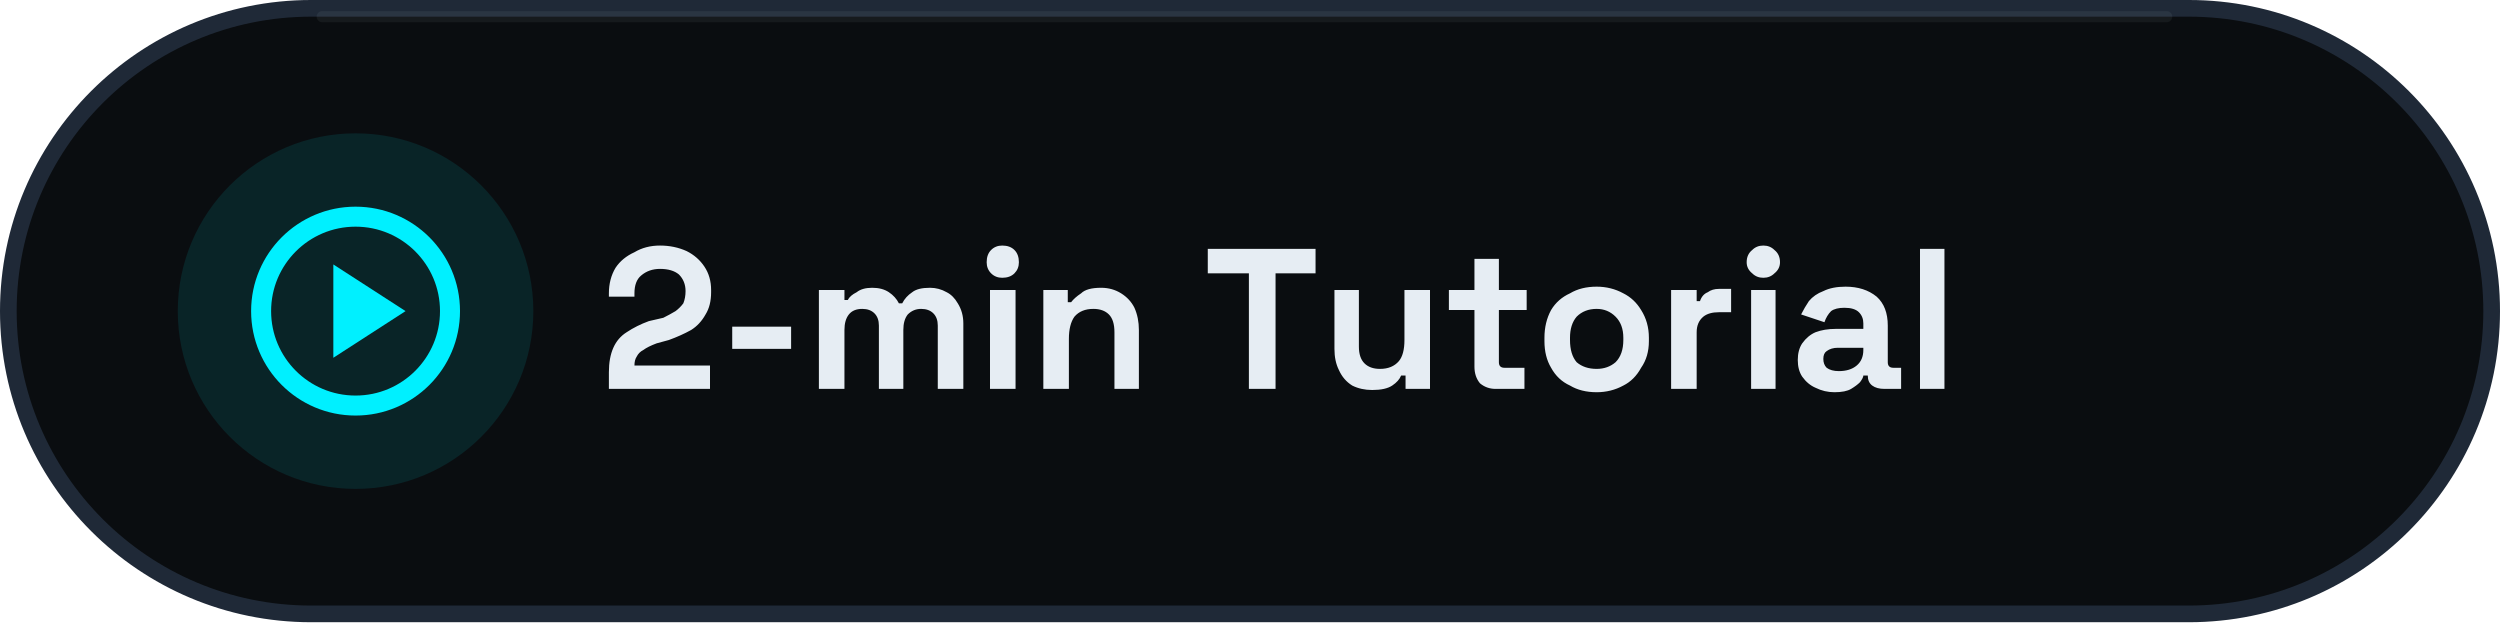
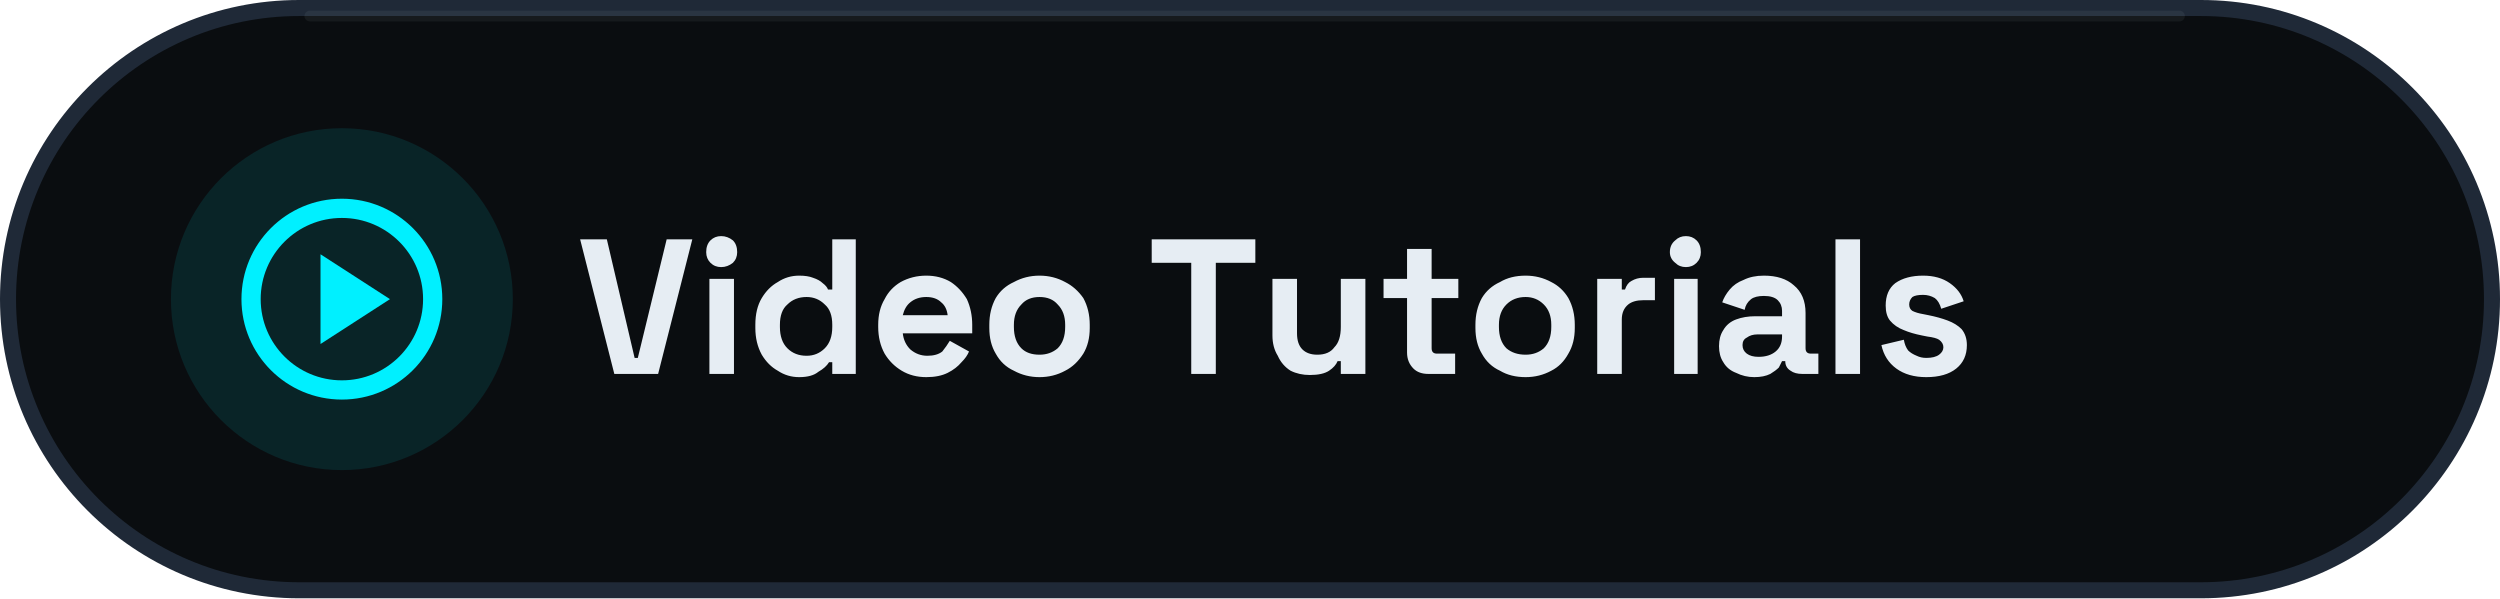
- <svg xmlns="http://www.w3.org/2000/svg" width="225" height="56" viewBox="0 0 225 56" role="img" aria-label="2-min Tutorial">
-   <rect x=".75" y=".75" width="223.5" height="54.5" rx="27.25" fill="#0a0d10" stroke="#1f2937" stroke-width="1.5" />
-   <path d="M29 1.5h166" stroke="#e6edf3" stroke-opacity=".06" stroke-width="1" stroke-linecap="round" />
+ <svg xmlns="http://www.w3.org/2000/svg" width="234" height="56" viewBox="0 0 234 56" role="img" aria-label="Video Tutorials">
+   <rect x=".75" y=".75" width="232.5" height="54.5" rx="27.25" fill="#0a0d10" stroke="#1f2937" stroke-width="1.5" />
+   <path d="M29 1.5h175" stroke="#e6edf3" stroke-opacity=".06" stroke-width="1" stroke-linecap="round" />
  <circle cx="32" cy="28" r="16" fill="#00f0ff" fill-opacity=".10" />
  <g transform="translate(22 18)" fill="none" stroke="#00f0ff" stroke-width="1.8" stroke-linecap="round" stroke-linejoin="round">
    <circle cx="10" cy="10" r="8.5" />
    <path d="m8 5.8 6.5 4.2L8 14.2z" fill="#00f0ff" stroke="none" />
  </g>
-   <path d="M54.8 35.0V33.5Q54.8 32.2 55.2 31.3Q55.6 30.4 56.4 29.9Q57.3 29.3 58.4 28.9L59.7 28.6Q60.3 28.3 60.8 28.0Q61.2 27.7 61.5 27.3Q61.7 26.8 61.7 26.2V26.2Q61.7 25.3 61.1 24.7Q60.5 24.2 59.4 24.2Q58.4 24.2 57.7 24.8Q57.1 25.3 57.1 26.4V26.7H54.8V26.4Q54.8 25.1 55.4 24.1Q56.0 23.2 57.1 22.7Q58.1 22.1 59.4 22.1Q60.7 22.1 61.8 22.6Q62.8 23.1 63.4 24.0Q64.0 24.9 64.0 26.1V26.3Q64.0 27.5 63.5 28.3Q63.0 29.2 62.2 29.7Q61.3 30.2 60.2 30.6L59.1 30.9Q58.3 31.2 57.9 31.5Q57.5 31.7 57.3 32.1Q57.1 32.4 57.1 32.9V32.9H63.9V35.0ZM65.9 31.4V29.4H71.2V31.4ZM73.7 35.0V26.1H76.0V27.0H76.3Q76.5 26.6 77.1 26.3Q77.6 25.9 78.5 25.9Q79.4 25.9 80.0 26.3Q80.6 26.7 80.9 27.3H81.2Q81.5 26.7 82.1 26.3Q82.6 25.9 83.7 25.9Q84.5 25.9 85.2 26.3Q85.8 26.6 86.2 27.3Q86.7 28.1 86.7 29.1V35.0H84.4V29.3Q84.4 28.6 84.0 28.2Q83.6 27.8 82.9 27.8Q82.2 27.8 81.7 28.3Q81.3 28.8 81.3 29.7V35.0H79.1V29.3Q79.1 28.6 78.7 28.2Q78.3 27.8 77.6 27.8Q76.8 27.8 76.4 28.3Q76.0 28.8 76.0 29.7V35.0ZM89.1 35.0V26.1H91.4V35.0ZM90.2 25.0Q89.6 25.0 89.2 24.6Q88.8 24.2 88.8 23.6Q88.8 22.9 89.2 22.5Q89.6 22.1 90.2 22.1Q90.9 22.1 91.3 22.5Q91.7 22.9 91.7 23.6Q91.7 24.2 91.3 24.6Q90.9 25.0 90.2 25.0ZM93.9 35.0V26.1H96.1V27.2H96.4Q96.7 26.8 97.3 26.4Q97.8 25.9 99.1 25.9Q100.1 25.9 100.9 26.4Q101.7 26.9 102.1 27.7Q102.5 28.6 102.5 29.7V35.0H100.3V29.9Q100.3 28.8 99.8 28.3Q99.3 27.8 98.4 27.8Q97.3 27.8 96.7 28.5Q96.2 29.2 96.2 30.5V35.0ZM112.4 35.0V24.6H108.7V22.4H118.4V24.6H114.8V35.0ZM123.5 35.1Q122.5 35.1 121.7 34.7Q120.9 34.2 120.5 33.3Q120.1 32.5 120.1 31.4V26.1H122.3V31.2Q122.3 32.2 122.8 32.7Q123.3 33.2 124.2 33.2Q125.3 33.2 125.9 32.5Q126.4 31.9 126.4 30.6V26.1H128.7V35.0H126.5V33.8H126.1Q125.9 34.3 125.3 34.7Q124.7 35.1 123.5 35.1ZM134.6 35.0Q133.8 35.0 133.2 34.5Q132.7 33.9 132.7 33.0V27.9H130.4V26.1H132.7V23.3H134.9V26.1H137.4V27.9H134.9V32.6Q134.9 33.1 135.4 33.1H137.2V35.0ZM143.7 35.3Q142.3 35.3 141.3 34.7Q140.2 34.2 139.6 33.1Q139.0 32.1 139.0 30.7V30.4Q139.0 29.0 139.6 27.9Q140.2 26.9 141.3 26.4Q142.3 25.8 143.7 25.8Q145.0 25.8 146.1 26.4Q147.1 26.9 147.7 27.9Q148.4 29.0 148.4 30.4V30.7Q148.4 32.1 147.7 33.1Q147.1 34.2 146.1 34.7Q145.0 35.3 143.7 35.3ZM143.7 33.2Q144.7 33.2 145.4 32.6Q146.1 31.9 146.1 30.6V30.4Q146.1 29.2 145.4 28.5Q144.7 27.8 143.7 27.8Q142.6 27.8 141.9 28.5Q141.3 29.2 141.3 30.4V30.6Q141.3 31.9 141.9 32.6Q142.6 33.2 143.7 33.2ZM150.4 35.0V26.1H152.7V27.1H153.0Q153.2 26.5 153.7 26.3Q154.1 26.0 154.7 26.0H155.8V28.1H154.7Q153.8 28.1 153.3 28.5Q152.7 29.0 152.7 29.9V35.0ZM157.6 35.0V26.1H159.8V35.0ZM158.7 25.0Q158.1 25.0 157.7 24.6Q157.2 24.2 157.2 23.6Q157.2 22.9 157.7 22.5Q158.1 22.1 158.7 22.1Q159.3 22.1 159.7 22.5Q160.2 22.9 160.2 23.6Q160.2 24.2 159.7 24.6Q159.3 25.0 158.7 25.0ZM165.1 35.3Q164.2 35.3 163.4 34.9Q162.7 34.6 162.2 33.9Q161.8 33.3 161.8 32.4Q161.8 31.5 162.2 30.9Q162.7 30.2 163.4 29.9Q164.2 29.6 165.2 29.6H167.7V29.1Q167.7 28.5 167.3 28.1Q166.9 27.7 166.0 27.7Q165.2 27.7 164.8 28.0Q164.4 28.4 164.2 29.0L162.1 28.3Q162.4 27.7 162.8 27.1Q163.3 26.5 164.1 26.2Q164.9 25.8 166.1 25.8Q167.8 25.8 168.9 26.7Q169.9 27.6 169.9 29.3V32.6Q169.9 33.1 170.4 33.1H171.1V35.0H169.6Q168.9 35.0 168.5 34.7Q168.1 34.4 168.1 33.8V33.8H167.7Q167.7 34.0 167.4 34.4Q167.1 34.7 166.6 35.0Q166.1 35.3 165.1 35.3ZM165.5 33.4Q166.5 33.4 167.1 32.9Q167.7 32.4 167.7 31.5V31.3H165.4Q164.8 31.3 164.4 31.6Q164.1 31.8 164.1 32.3Q164.1 32.8 164.4 33.1Q164.8 33.4 165.5 33.4ZM172.8 35.0V22.4H175.0V35.0Z" fill="#e6edf3" />
+   <path d="M57.5 35.0 54.3 22.4H56.8L59.4 33.5H59.7L62.4 22.4H64.8L61.6 35.0ZM66.4 35.0V26.1H68.7V35.0ZM67.5 25.0Q66.9 25.0 66.5 24.6Q66.1 24.2 66.1 23.6Q66.1 22.9 66.5 22.5Q66.9 22.1 67.5 22.1Q68.1 22.1 68.6 22.5Q69.0 22.9 69.0 23.6Q69.0 24.2 68.6 24.6Q68.1 25.0 67.5 25.0ZM74.8 35.3Q73.7 35.3 72.8 34.7Q71.9 34.2 71.3 33.2Q70.7 32.1 70.7 30.7V30.4Q70.7 28.9 71.3 27.9Q71.9 26.9 72.8 26.4Q73.7 25.8 74.8 25.8Q75.6 25.8 76.1 26.0Q76.7 26.2 77.0 26.5Q77.4 26.8 77.5 27.1H77.9V22.4H80.1V35.0H77.9V33.9H77.6Q77.3 34.4 76.6 34.8Q76.0 35.3 74.8 35.3ZM75.5 33.3Q76.5 33.3 77.2 32.6Q77.9 31.9 77.9 30.6V30.4Q77.9 29.1 77.2 28.5Q76.5 27.8 75.5 27.8Q74.4 27.8 73.7 28.5Q73.0 29.1 73.0 30.4V30.6Q73.0 31.9 73.7 32.6Q74.4 33.3 75.5 33.3ZM86.7 35.3Q85.4 35.3 84.4 34.7Q83.4 34.1 82.8 33.1Q82.2 32.0 82.2 30.6V30.4Q82.2 29.0 82.8 28.0Q83.3 27.0 84.3 26.4Q85.4 25.8 86.7 25.8Q88.0 25.8 89.0 26.4Q89.9 27.0 90.5 28.0Q91.0 29.1 91.0 30.4V31.2H84.5Q84.6 32.1 85.2 32.7Q85.9 33.3 86.8 33.3Q87.7 33.3 88.2 32.9Q88.6 32.4 88.9 31.9L90.7 32.9Q90.5 33.4 90.0 33.9Q89.5 34.5 88.7 34.9Q87.9 35.3 86.7 35.3ZM84.5 29.5H88.7Q88.6 28.7 88.1 28.3Q87.6 27.8 86.7 27.8Q85.8 27.8 85.2 28.3Q84.7 28.7 84.5 29.5ZM97.3 35.3Q96.0 35.3 94.9 34.7Q93.8 34.2 93.2 33.1Q92.6 32.1 92.6 30.7V30.4Q92.6 29.0 93.2 27.9Q93.8 26.9 94.9 26.4Q96.0 25.8 97.3 25.8Q98.6 25.8 99.7 26.4Q100.7 26.9 101.4 27.9Q102.0 29.0 102.0 30.4V30.7Q102.0 32.1 101.4 33.1Q100.7 34.2 99.7 34.7Q98.6 35.3 97.3 35.3ZM97.3 33.2Q98.3 33.2 99.0 32.6Q99.7 31.9 99.7 30.6V30.4Q99.7 29.2 99.0 28.5Q98.4 27.8 97.3 27.8Q96.2 27.8 95.6 28.5Q94.9 29.2 94.9 30.4V30.6Q94.9 31.9 95.6 32.6Q96.2 33.2 97.3 33.2ZM111.5 35.0V24.6H107.8V22.4H117.5V24.6H113.8V35.0ZM122.6 35.1Q121.6 35.1 120.8 34.7Q120.0 34.2 119.6 33.3Q119.1 32.5 119.1 31.4V26.1H121.4V31.2Q121.4 32.2 121.9 32.7Q122.4 33.2 123.3 33.2Q124.4 33.2 124.9 32.5Q125.5 31.9 125.5 30.6V26.1H127.8V35.0H125.5V33.8H125.2Q125.0 34.3 124.4 34.7Q123.8 35.1 122.6 35.1ZM133.7 35.0Q132.8 35.0 132.3 34.5Q131.7 33.9 131.7 33.0V27.9H129.5V26.1H131.7V23.3H134.0V26.1H136.5V27.9H134.0V32.6Q134.0 33.1 134.5 33.1H136.2V35.0ZM142.8 35.3Q141.4 35.3 140.4 34.7Q139.3 34.2 138.7 33.1Q138.1 32.1 138.1 30.7V30.4Q138.1 29.0 138.7 27.9Q139.3 26.9 140.4 26.4Q141.4 25.8 142.8 25.8Q144.1 25.8 145.2 26.4Q146.2 26.9 146.8 27.9Q147.4 29.0 147.4 30.4V30.7Q147.4 32.1 146.8 33.1Q146.2 34.2 145.2 34.7Q144.1 35.3 142.8 35.3ZM142.8 33.2Q143.8 33.2 144.5 32.6Q145.2 31.9 145.2 30.6V30.4Q145.2 29.2 144.5 28.5Q143.8 27.8 142.8 27.8Q141.7 27.8 141.0 28.5Q140.3 29.2 140.3 30.4V30.6Q140.3 31.9 141.0 32.6Q141.7 33.2 142.8 33.2ZM149.5 35.0V26.1H151.8V27.1H152.1Q152.3 26.5 152.7 26.3Q153.2 26.0 153.8 26.0H154.9V28.1H153.8Q152.9 28.1 152.4 28.5Q151.8 29.0 151.8 29.9V35.0ZM156.7 35.0V26.1H158.9V35.0ZM157.8 25.0Q157.2 25.0 156.8 24.6Q156.3 24.2 156.3 23.6Q156.3 22.9 156.8 22.5Q157.2 22.1 157.8 22.1Q158.4 22.1 158.8 22.5Q159.2 22.9 159.2 23.6Q159.2 24.2 158.8 24.6Q158.4 25.0 157.8 25.0ZM164.2 35.3Q163.3 35.3 162.5 34.9Q161.7 34.6 161.3 33.9Q160.9 33.3 160.9 32.4Q160.9 31.5 161.3 30.9Q161.7 30.2 162.5 29.9Q163.3 29.6 164.3 29.6H166.8V29.1Q166.8 28.5 166.4 28.1Q166.0 27.7 165.1 27.7Q164.3 27.7 163.9 28.0Q163.4 28.4 163.3 29.0L161.2 28.3Q161.4 27.7 161.9 27.1Q162.4 26.5 163.2 26.2Q164.0 25.8 165.1 25.8Q166.9 25.8 167.9 26.7Q169.0 27.6 169.0 29.3V32.6Q169.0 33.1 169.5 33.1H170.2V35.0H168.7Q168.0 35.0 167.6 34.7Q167.1 34.4 167.1 33.8V33.8H166.8Q166.7 34.0 166.5 34.4Q166.2 34.7 165.7 35.0Q165.1 35.3 164.2 35.3ZM164.6 33.4Q165.6 33.4 166.2 32.9Q166.8 32.4 166.8 31.5V31.3H164.5Q163.9 31.3 163.5 31.6Q163.1 31.8 163.1 32.3Q163.1 32.8 163.5 33.1Q163.9 33.4 164.6 33.4ZM171.8 35.0V22.4H174.1V35.0ZM180.3 35.3Q178.6 35.3 177.5 34.5Q176.4 33.7 176.1 32.3L178.2 31.8Q178.3 32.4 178.6 32.8Q178.9 33.1 179.4 33.3Q179.8 33.5 180.3 33.5Q181.1 33.5 181.5 33.2Q181.9 32.9 181.9 32.5Q181.9 32.1 181.5 31.8Q181.2 31.6 180.4 31.5L179.9 31.4Q178.9 31.2 178.2 30.9Q177.4 30.6 176.9 30.0Q176.5 29.5 176.5 28.6Q176.5 27.2 177.4 26.5Q178.4 25.8 180.0 25.8Q181.5 25.8 182.5 26.5Q183.5 27.2 183.8 28.2L181.7 28.9Q181.5 28.2 181.1 27.9Q180.6 27.6 180.0 27.6Q179.3 27.6 179.0 27.8Q178.7 28.1 178.7 28.5Q178.7 28.9 179.0 29.1Q179.4 29.3 180.0 29.4L180.5 29.5Q181.5 29.7 182.3 30.0Q183.1 30.3 183.6 30.8Q184.1 31.4 184.1 32.3Q184.1 33.7 183.1 34.5Q182.1 35.3 180.3 35.3Z" fill="#e6edf3" />
</svg>
